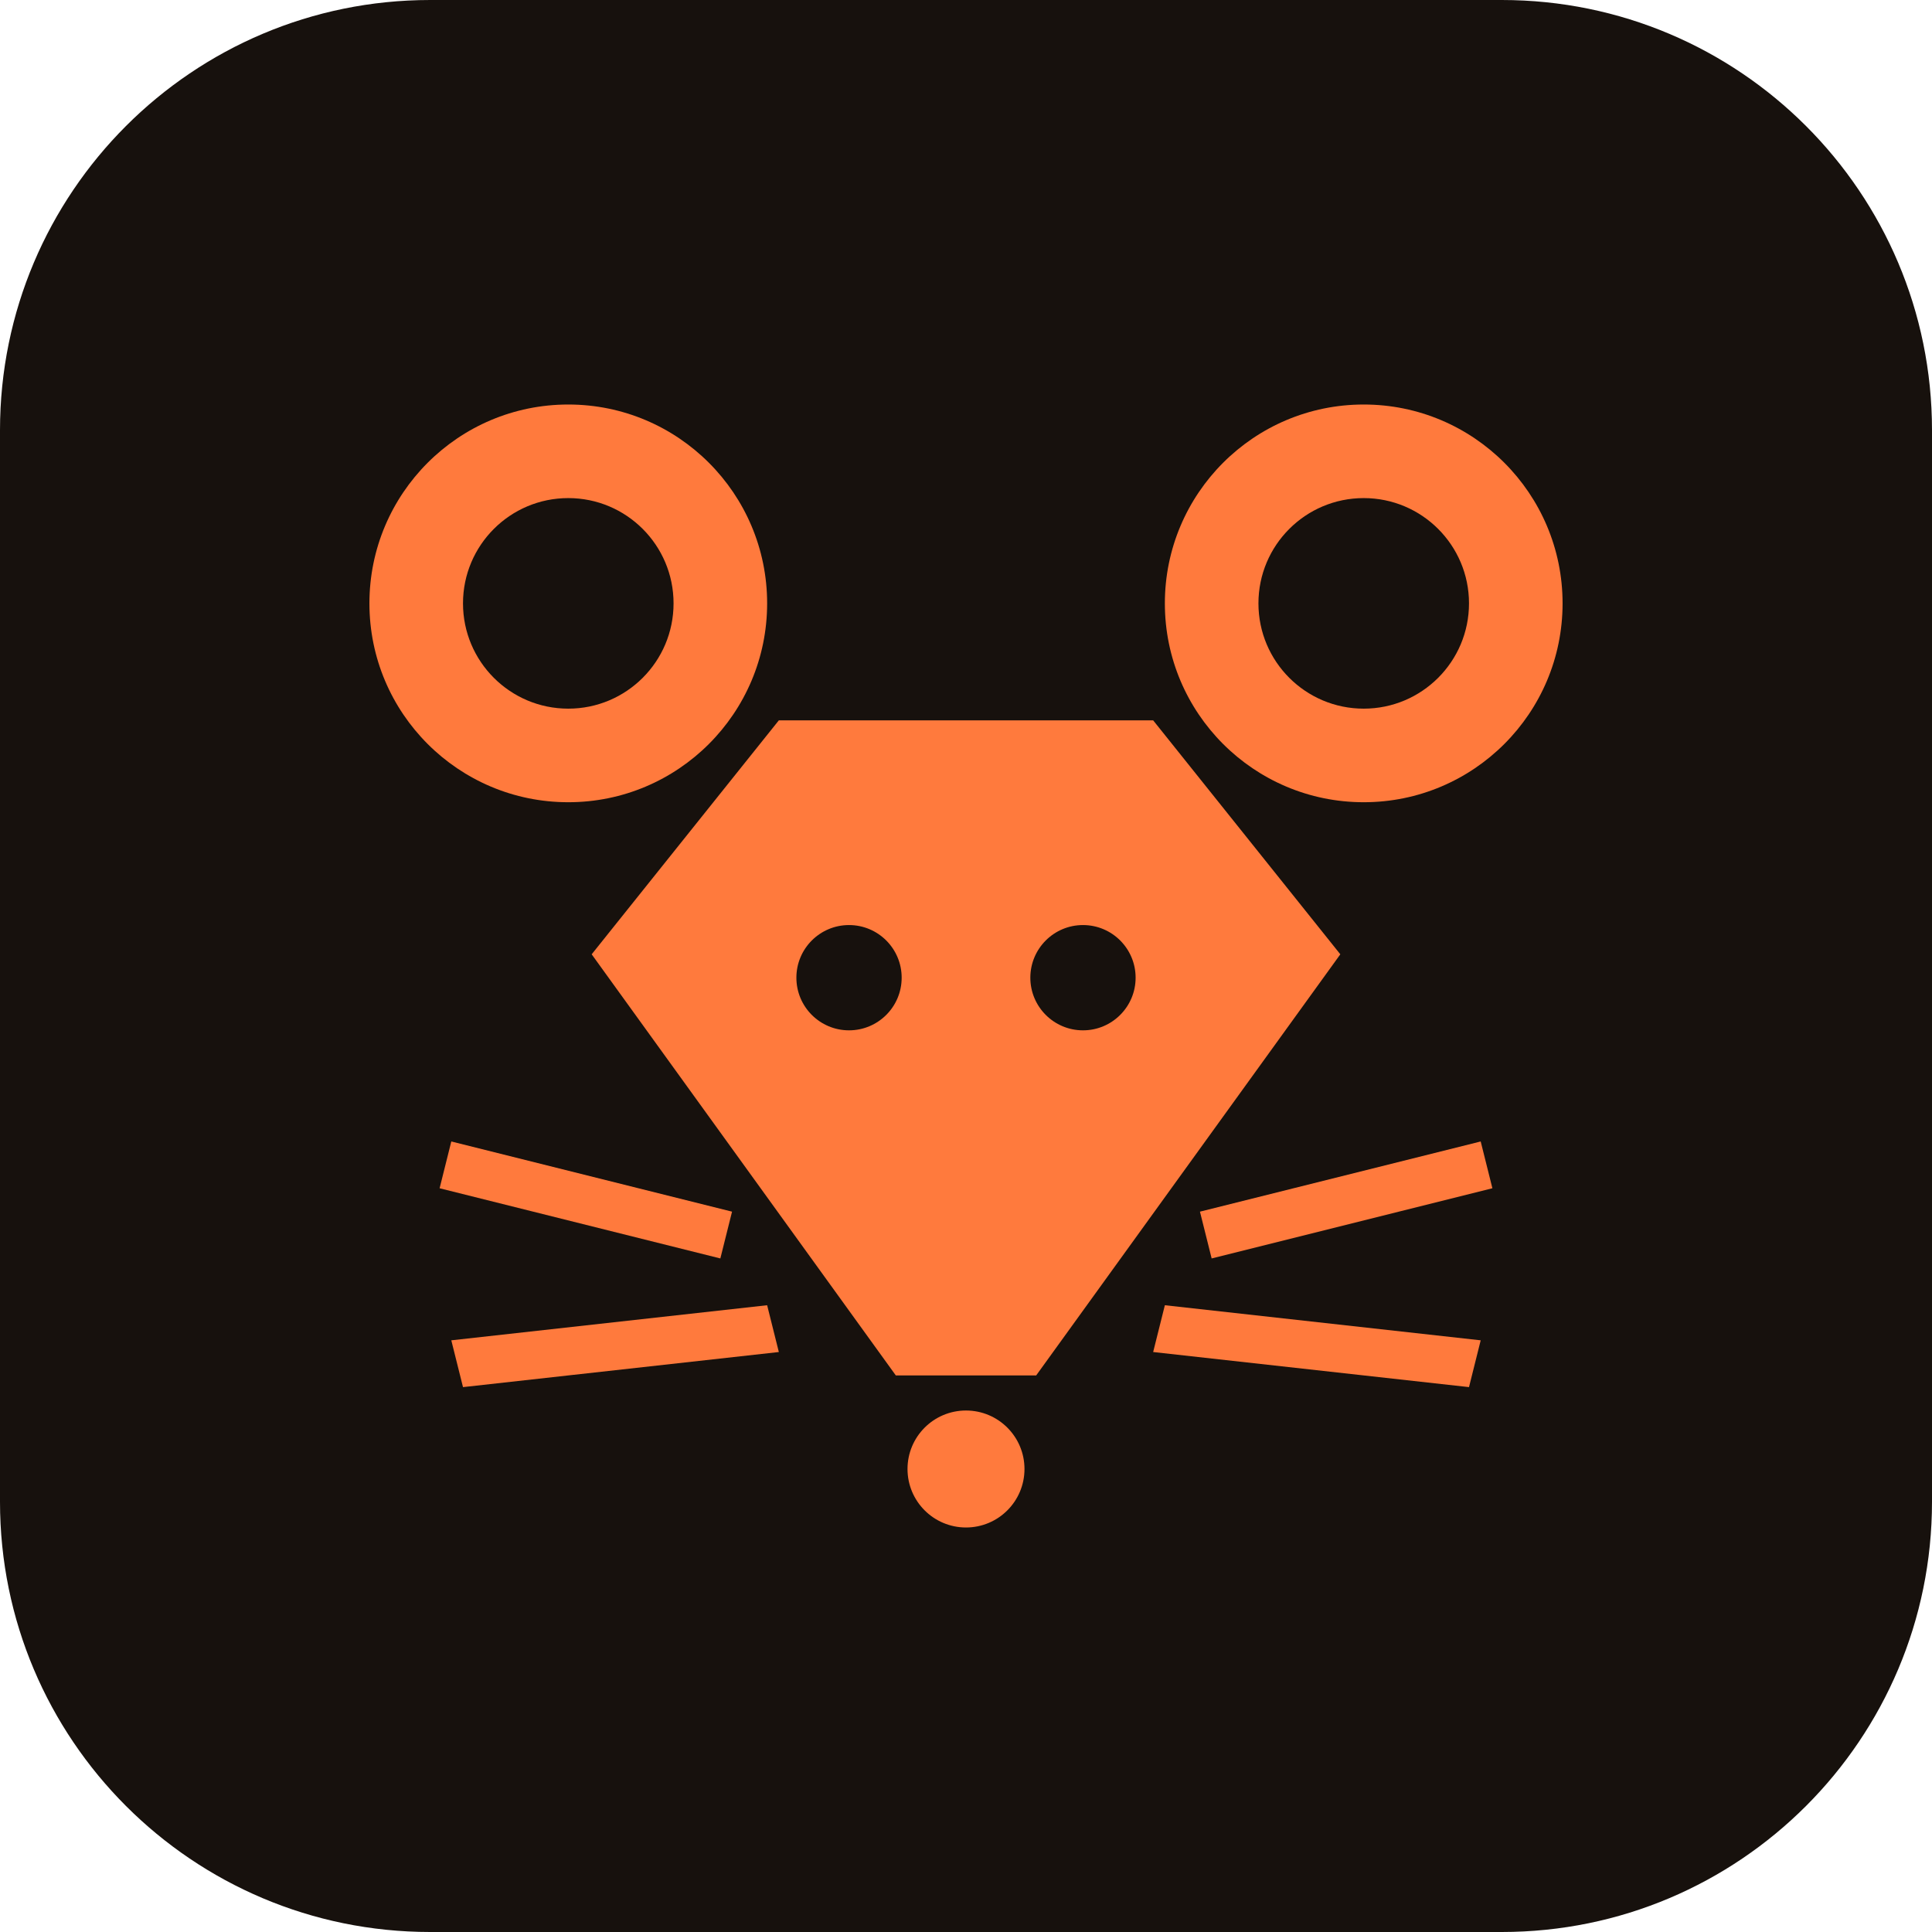
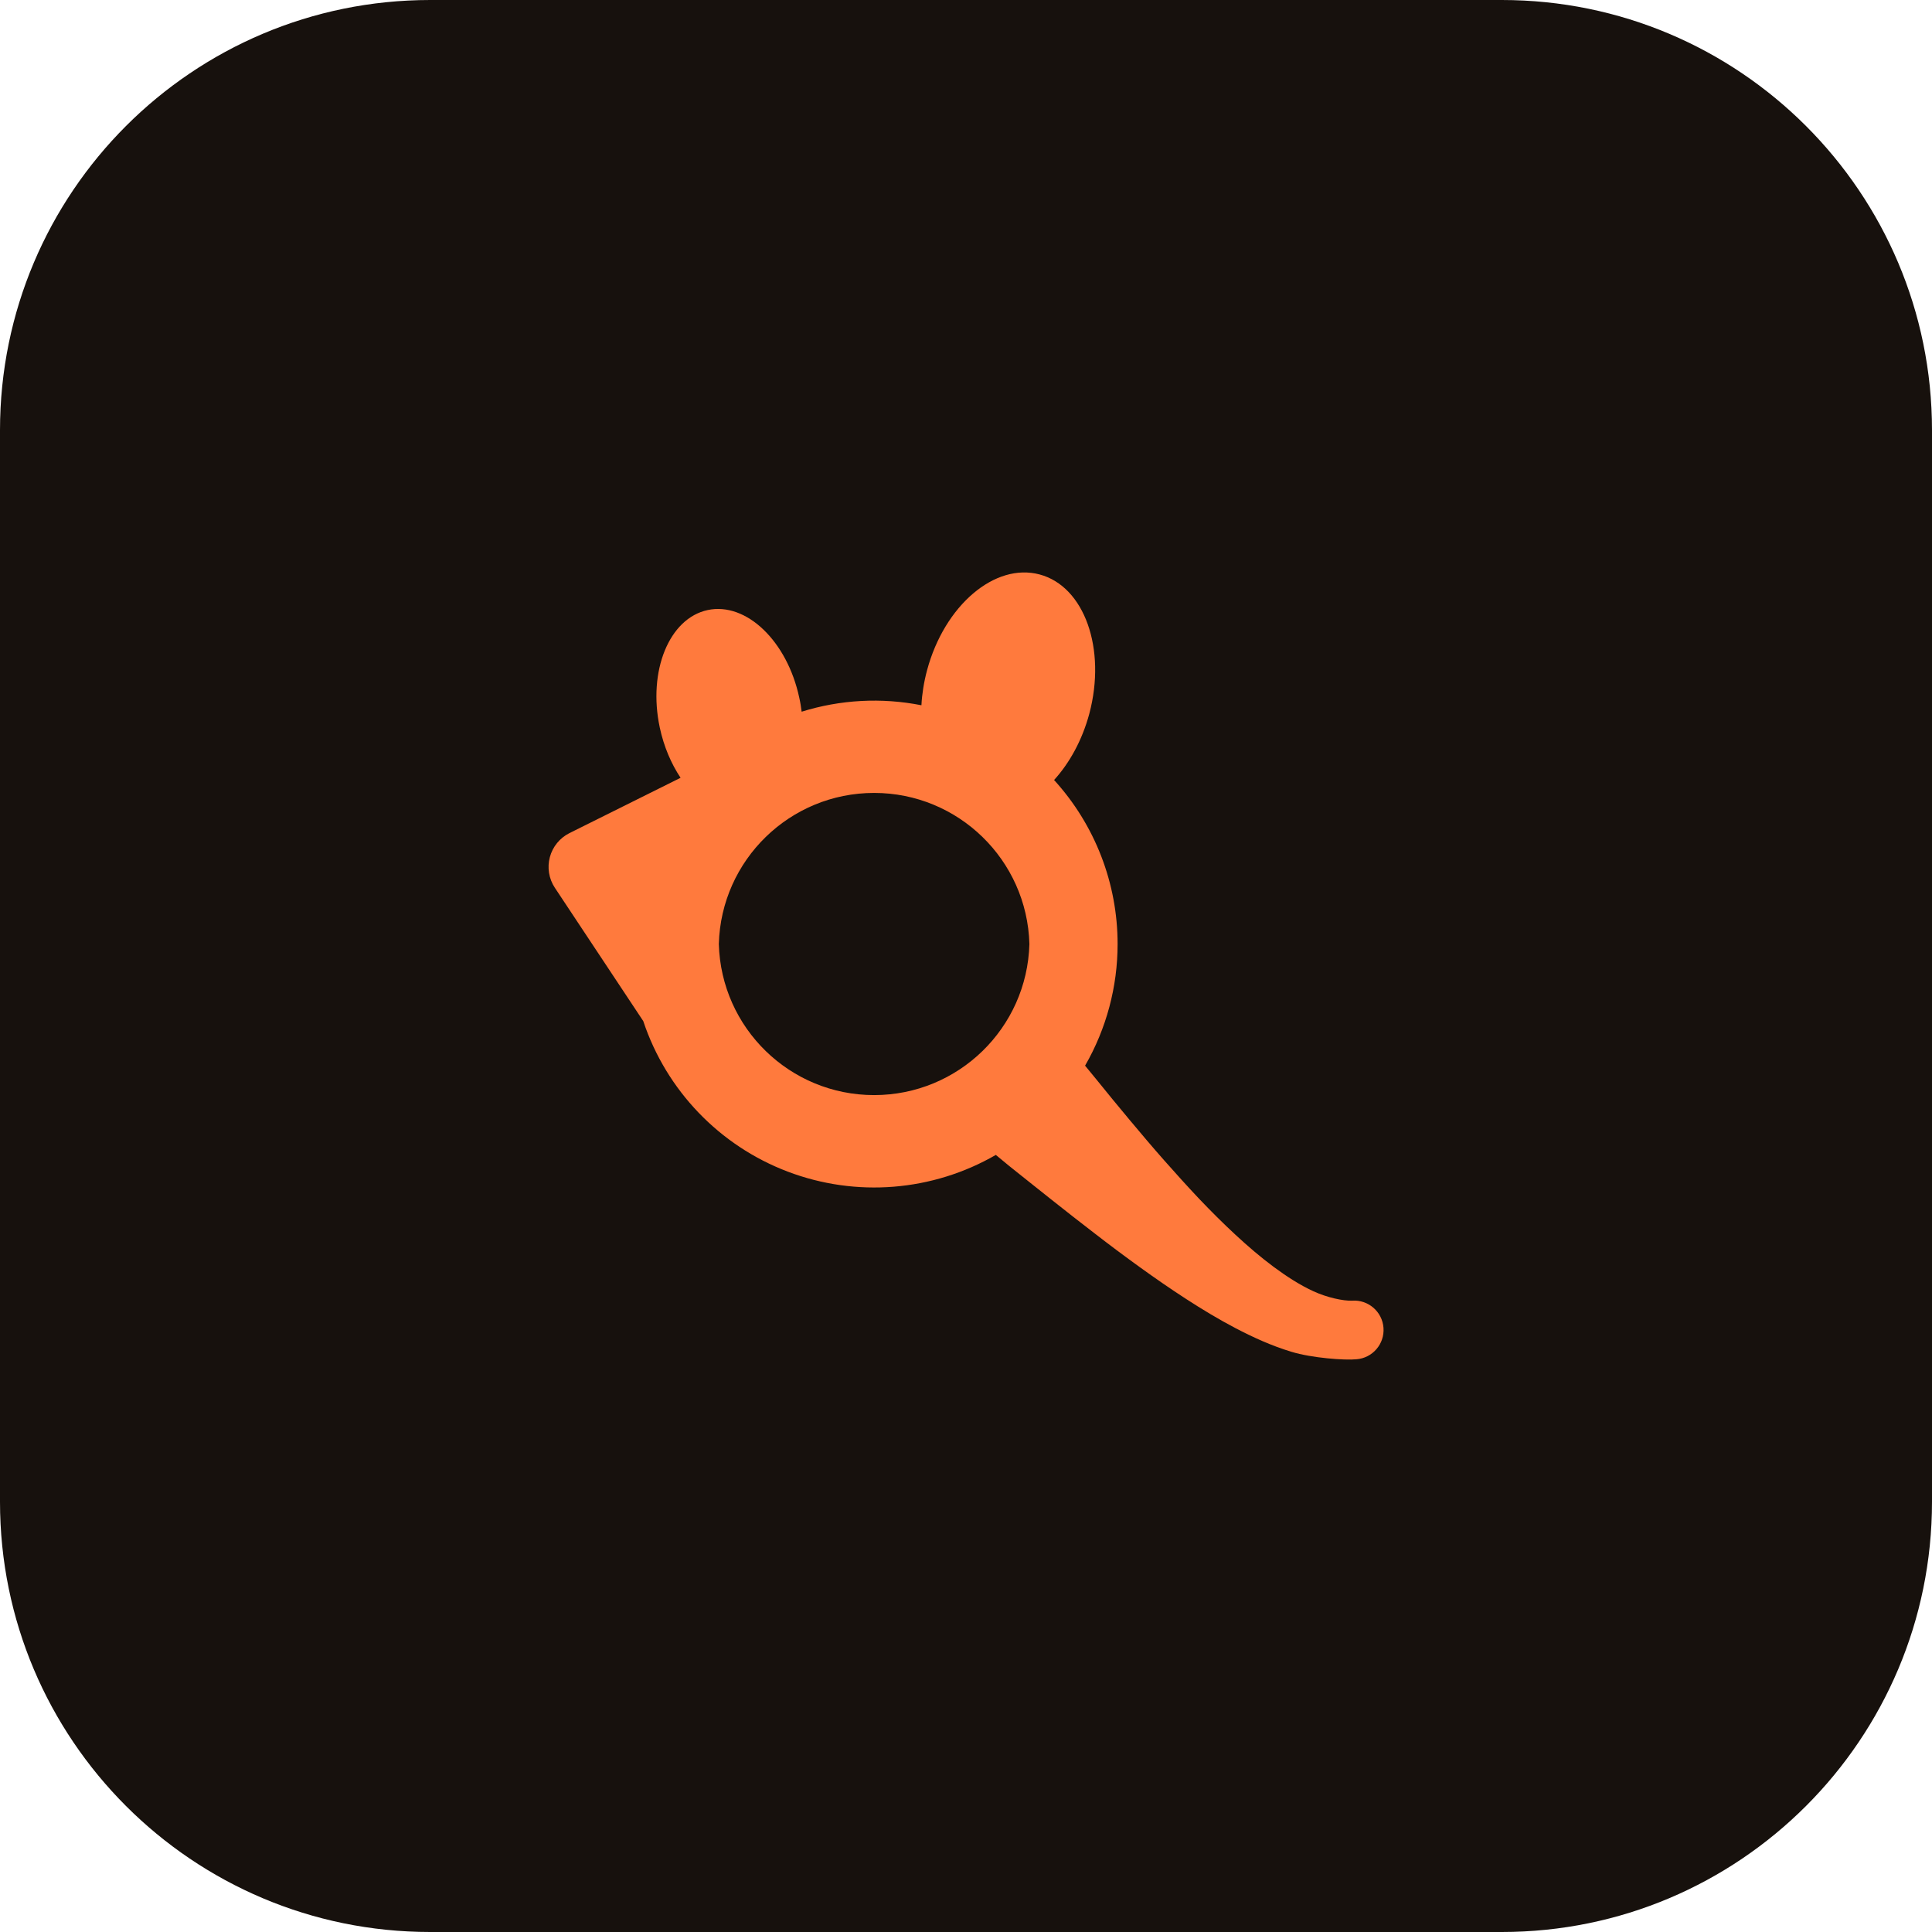
<svg xmlns="http://www.w3.org/2000/svg" viewBox="0 0 1024 1024" width="1024" height="1024">
  <rect width="1024" height="1024" rx="228" fill="#17110D" />
  <g transform="translate(512 512) scale(6.2) translate(-60 -54.5)">
-     <path fill="#FF7A3D" fill-rule="evenodd" d="M9 23.5a17 17 0 1 0 34 0a17 17 0 1 0 -34 0Z M17 23.5a9 9 0 1 0 18 0a9 9 0 1 0 -18 0Z M77 23.5a17 17 0 1 0 34 0a17 17 0 1 0 -34 0Z M85 23.5a9 9 0 1 0 18 0a9 9 0 1 0 -18 0Z M44 33.5L76 33.5L92 53.5L66 89.5L54 89.5L28 53.5Z M45.5 55.5a4.5 4.5 0 1 0 9 0a4.5 4.5 0 1 0 -9 0Z M65.5 55.5a4.5 4.5 0 1 0 9 0a4.5 4.5 0 1 0 -9 0Z M55 97.5a5 5 0 1 0 10 0a5 5 0 1 0 -10 0Z M80 75.5L104 69.5L105 73.5L81 79.5Z M40 75.5L16 69.5L15 73.5L39 79.5Z M77 83.5L104 86.5L103 90.5L76 87.5Z M43 83.5L16 86.5L17 90.5L44 87.5Z" />
+     <path fill="#FF7A3D" fill-rule="evenodd" d="M62.55 70.65A20.81 20.81 0 0 1 32.41 59.21L24.85 47.81A3.23 3.23 0 0 1 26.1 43.14L35.6 38.41C34.8 37.21 34.17 35.75 33.82 34.11C32.79 29.27 34.63 24.77 37.92 24.07C41.22 23.37 44.72 26.73 45.75 31.58C45.84 31.97 45.9 32.37 45.95 32.76A20.81 20.81 0 0 1 56.19 32.21C56.24 31.24 56.4 30.23 56.67 29.22C58.16 23.67 62.47 20 66.3 21.03C70.12 22.05 72.02 27.38 70.54 32.94C69.93 35.2 68.85 37.15 67.53 38.6A20.81 20.81 0 0 1 72.96 52.62A20.81 20.81 0 0 1 70.18 63.02C70.5 63.41 70.82 63.8 71.1 64.14C72.06 65.33 73.02 66.5 73.99 67.66C74.96 68.82 75.93 69.97 76.92 71.09C77.91 72.21 78.91 73.32 79.92 74.39C80.94 75.46 81.98 76.5 83.04 77.48C84.1 78.46 85.18 79.39 86.3 80.22C87.42 81.05 88.57 81.79 89.71 82.31C90.86 82.84 92.25 83.14 93 83.11A2.51 2.51 0 0 1 93.37 88.12C92.39 88.22 89.54 88.01 87.82 87.48C86.1 86.96 84.54 86.24 83.06 85.47C81.57 84.69 80.17 83.84 78.81 82.96C77.45 82.08 76.14 81.17 74.85 80.24C73.56 79.31 72.29 78.36 71.05 77.4C69.8 76.44 68.56 75.47 67.34 74.5C66.12 73.54 64.91 72.56 63.7 71.6C63.34 71.31 62.94 70.98 62.55 70.65Z M65.42 52.62A13.28 13.28 0 0 1 38.87 52.62A13.28 13.28 0 0 1 65.42 52.62Z" />
  </g>
</svg>
